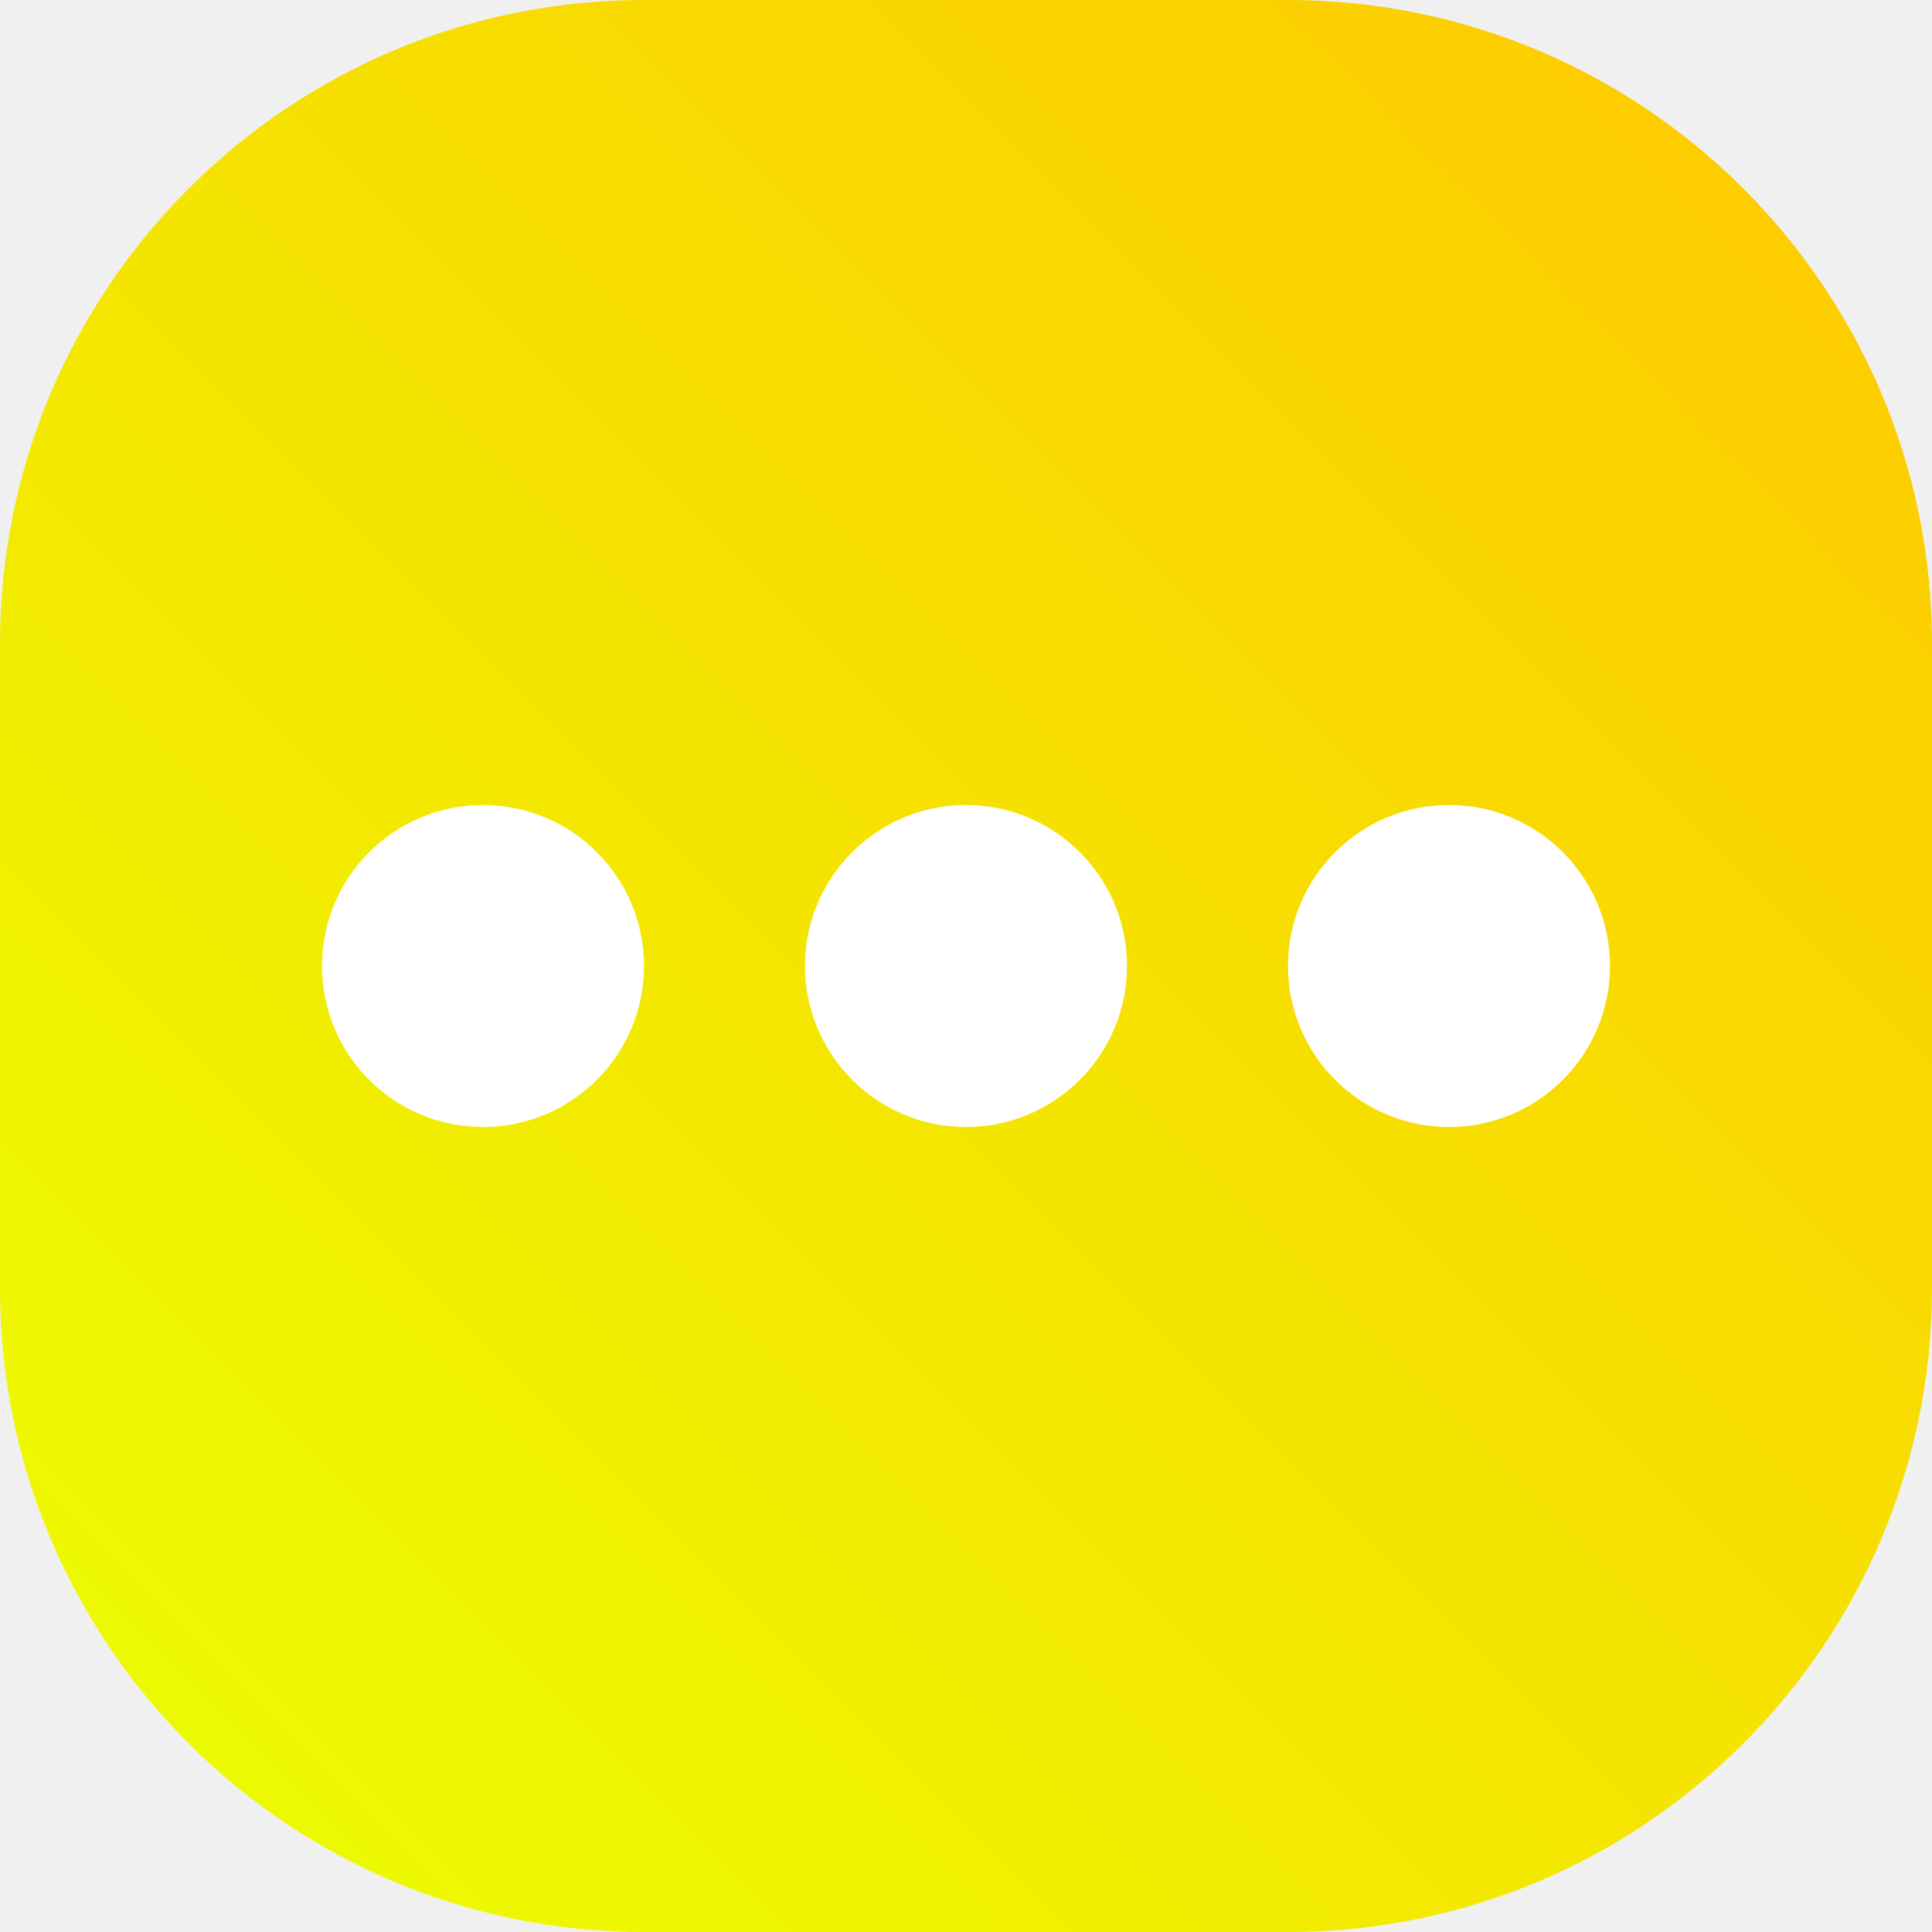
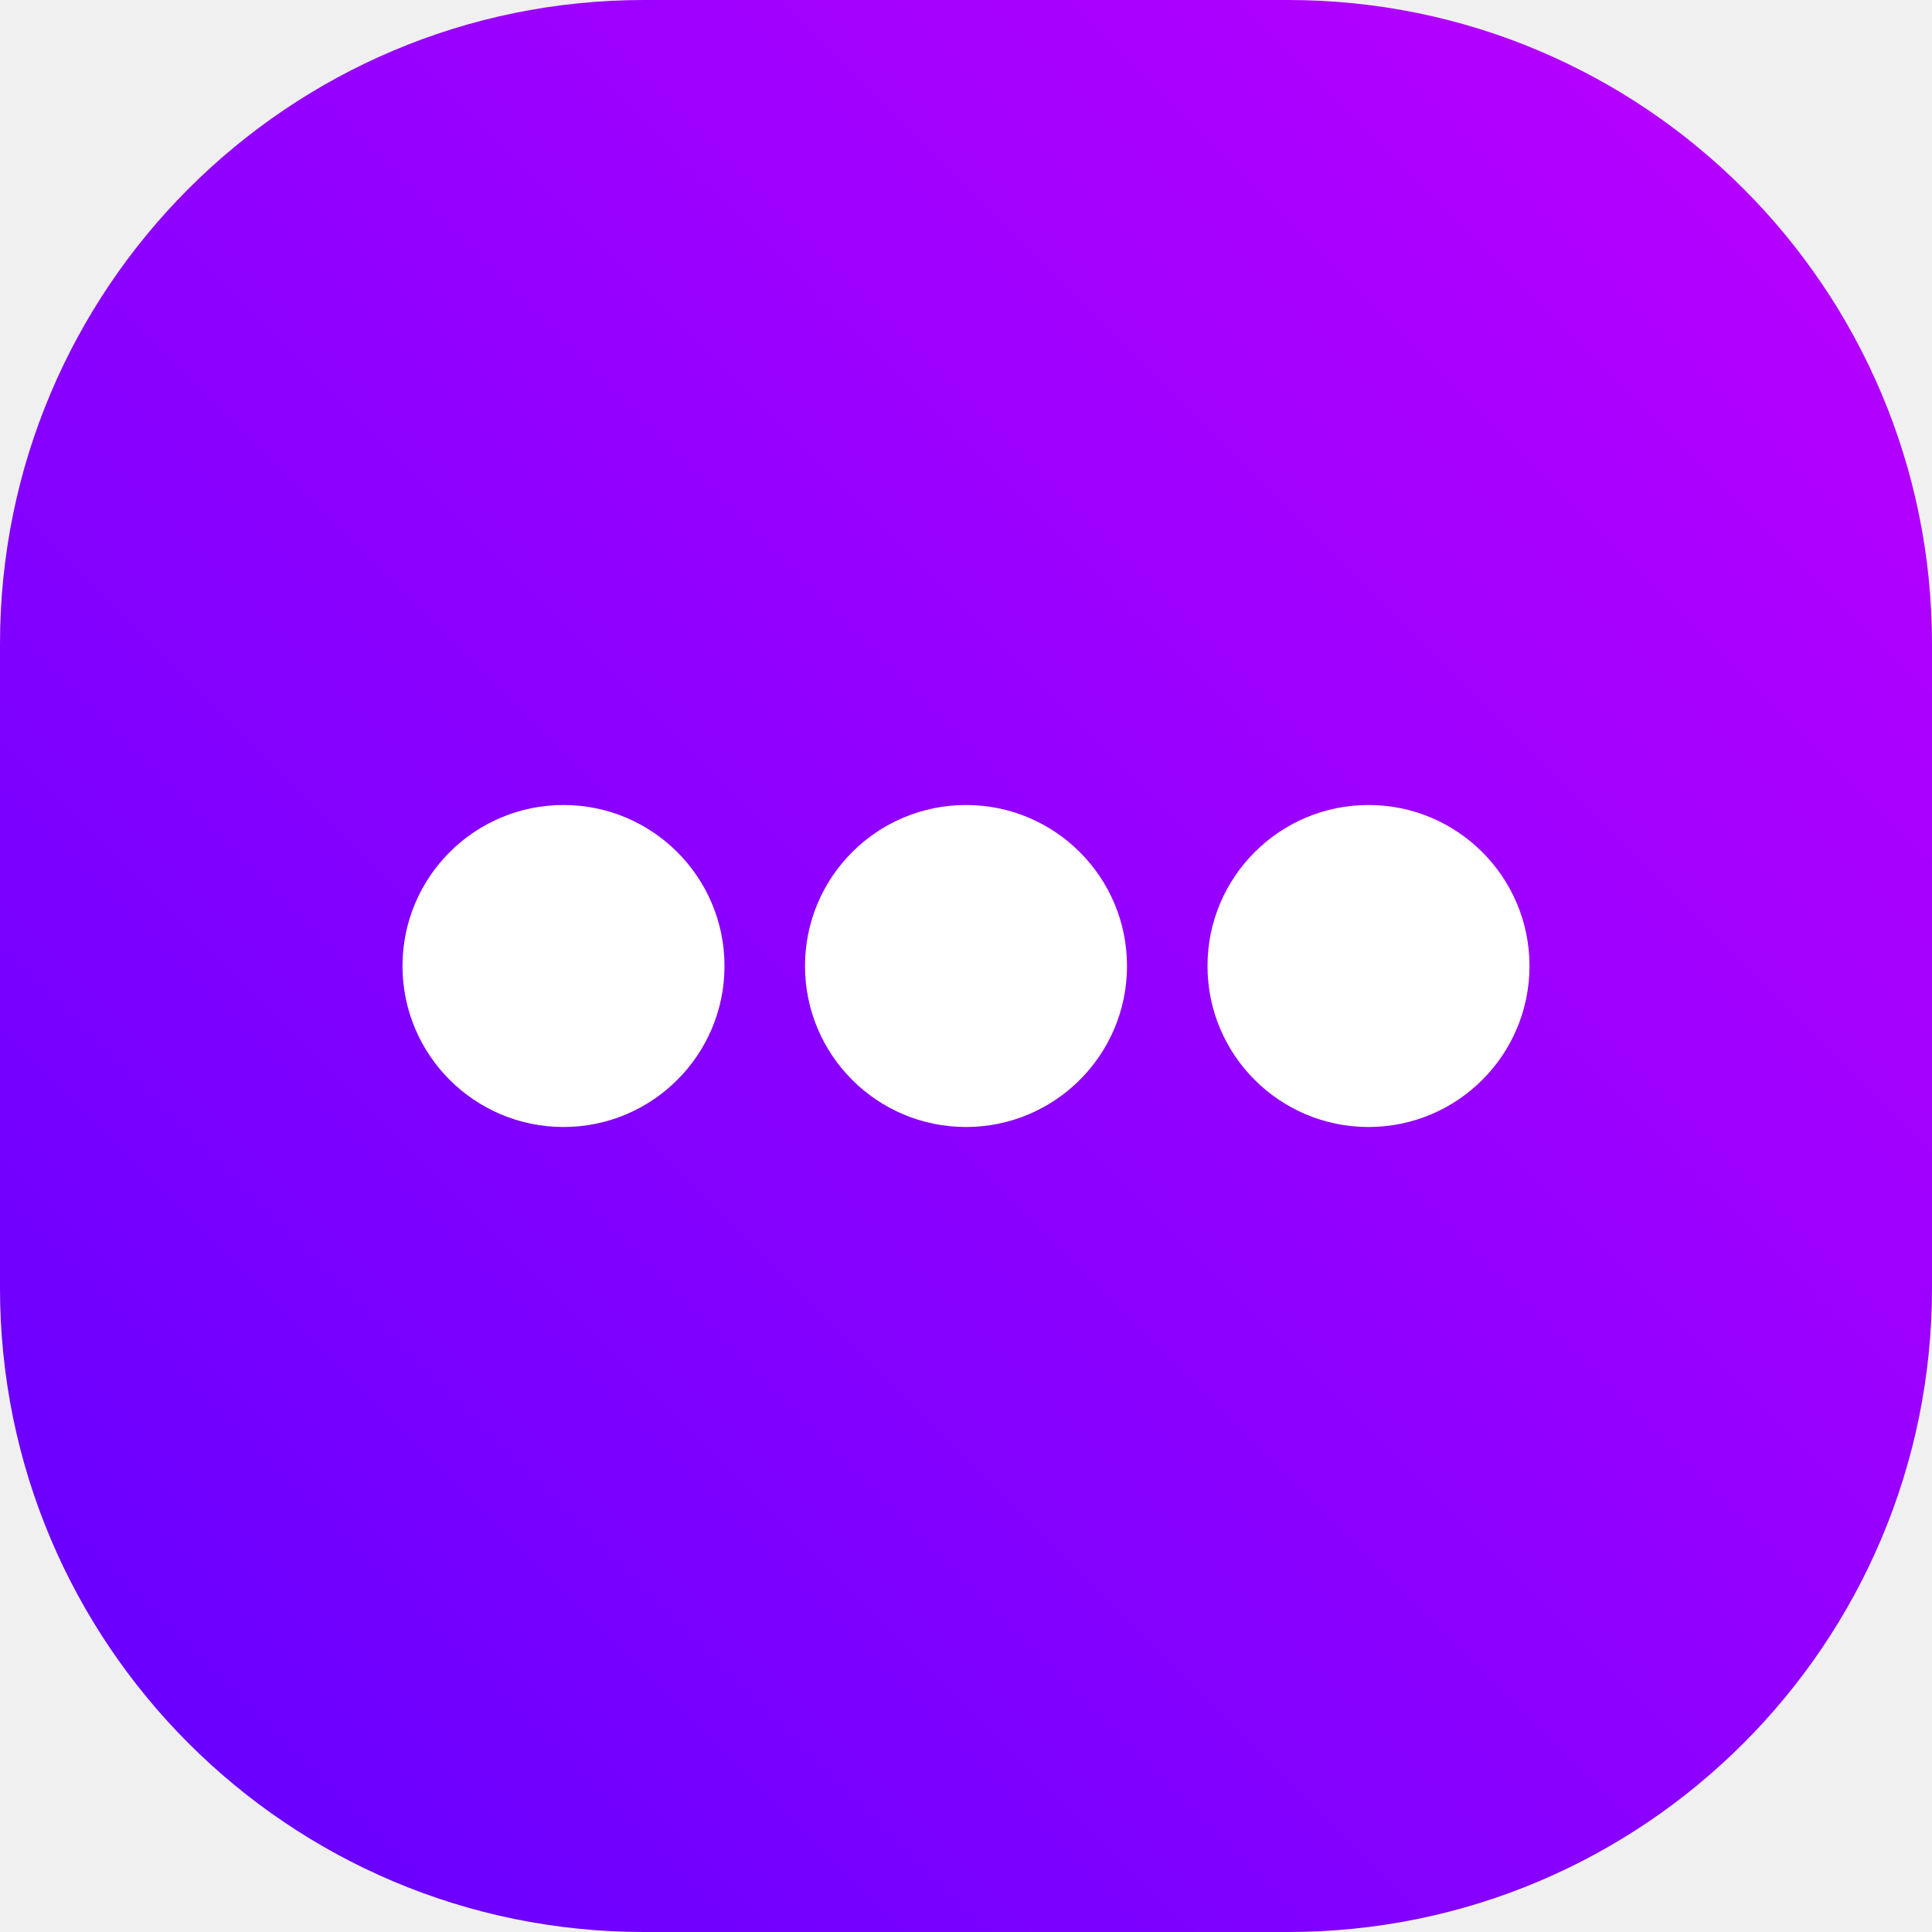
<svg xmlns="http://www.w3.org/2000/svg" width="24" height="24" viewBox="0 0 24 24" fill="none">
-   <rect width="24" height="24" rx="8" fill="url(#paint0_linear_456_4542)" />
+   <rect width="24" height="24" rx="8" fill="url(#paint0_linear_1801_1805)" />
  <circle cx="12" cy="12" r="2" fill="white" />
-   <circle cx="18" cy="12" r="2" fill="white" />
-   <circle cx="6" cy="12" r="2" fill="white" />
+   <circle cx="17" cy="12" r="2" fill="white" />
+   <circle cx="7" cy="12" r="2" fill="white" />
  <defs>
-     <linearGradient id="paint0_linear_456_4542" x1="24" y1="0" x2="0" y2="24" gradientUnits="userSpaceOnUse">
-       <stop stop-color="#FFC700" />
-       <stop offset="1" stop-color="#EBFF00" />
+     <linearGradient id="paint0_linear_1801_1805" x1="24" y1="0" x2="0" y2="24" gradientUnits="userSpaceOnUse">
+       <stop stop-color="#BD00FF" />
+       <stop offset="1" stop-color="#6100FF" />
    </linearGradient>
  </defs>
</svg>
